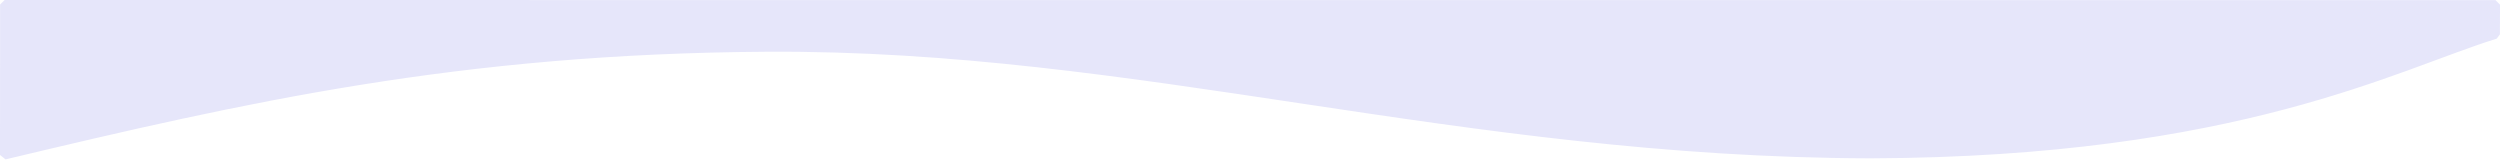
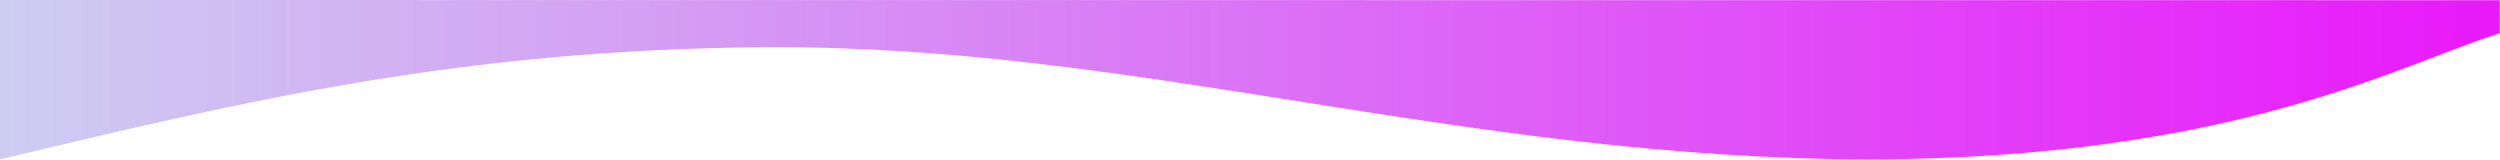
- <svg xmlns="http://www.w3.org/2000/svg" width="210.098mm" height="13.394mm" viewBox="0 0 210.098 13.394" version="1.1" id="svg5">
-   <defs id="defs2" />
+ <svg xmlns="http://www.w3.org/2000/svg" xmlns:xlink="http://www.w3.org/1999/xlink" width="210.098mm" height="13.394mm" viewBox="0 0 210.098 13.394" version="1.1" id="svg5">
+   <defs id="defs2">
+     <linearGradient id="linearGradient19110">
+       <stop style="stop-color:#c8c8f0;stop-opacity:0.902;" offset="0" id="stop19106" />
+       <stop style="stop-color:#e6e6fa;stop-opacity:0.902;" offset="1" id="stop19108" />
+     </linearGradient>
+     <linearGradient id="linearGradient16035">
+       <stop style="stop-color:#c8c8f0;stop-opacity:0.902;" offset="0" id="stop16033" />
+       <stop style="stop-color:#e600fa;stop-opacity:0.902;" offset="1" id="stop16031" />
+     </linearGradient>
+     <linearGradient xlink:href="#linearGradient16035" id="linearGradient16037" x1="0.063" y1="166.944" x2="210.161" y2="166.944" gradientUnits="userSpaceOnUse" />
+     <linearGradient xlink:href="#linearGradient19110" id="linearGradient19112" x1="0.063" y1="166.944" x2="210.161" y2="166.944" gradientUnits="userSpaceOnUse" />
+   </defs>
  <g id="layer1" transform="translate(-0.06312361,-160.2468)">
-     <path style="fill:#e6e6fa;fill-opacity:1;stroke:#e6e6fa;stroke-width:0.759;stroke-linecap:round;stroke-linejoin:bevel;stroke-miterlimit:2.2;stroke-opacity:1" d="m 0.443,173.272 c 20.202,-4.816 38.173,-8.894 64.026,-9.056 31.171,-0.195 58.248,8.869 92.827,8.958 30.819,-0.118 44.17,-7.481 52.477,-10.041 l 0.01,-2.496 -209.332,-0.01 z" id="path337" />
+     <path style="fill:url(#linearGradient16037);fill-opacity:1;stroke:url(#linearGradient19112);stroke-width:0;stroke-linecap:round;stroke-linejoin:bevel;stroke-miterlimit:2.2;stroke-dasharray:none;stroke-opacity:1" d="m 0.066,173.642 c 20.202,-4.816 38.549,-9.264 64.402,-9.426 31.171,-0.195 58.223,9.34 92.802,9.429 30.819,-0.118 44.569,-8.045 52.876,-10.606 l -0.002,-2.777 -210.081,-0.015 z" id="path337" />
  </g>
</svg>
